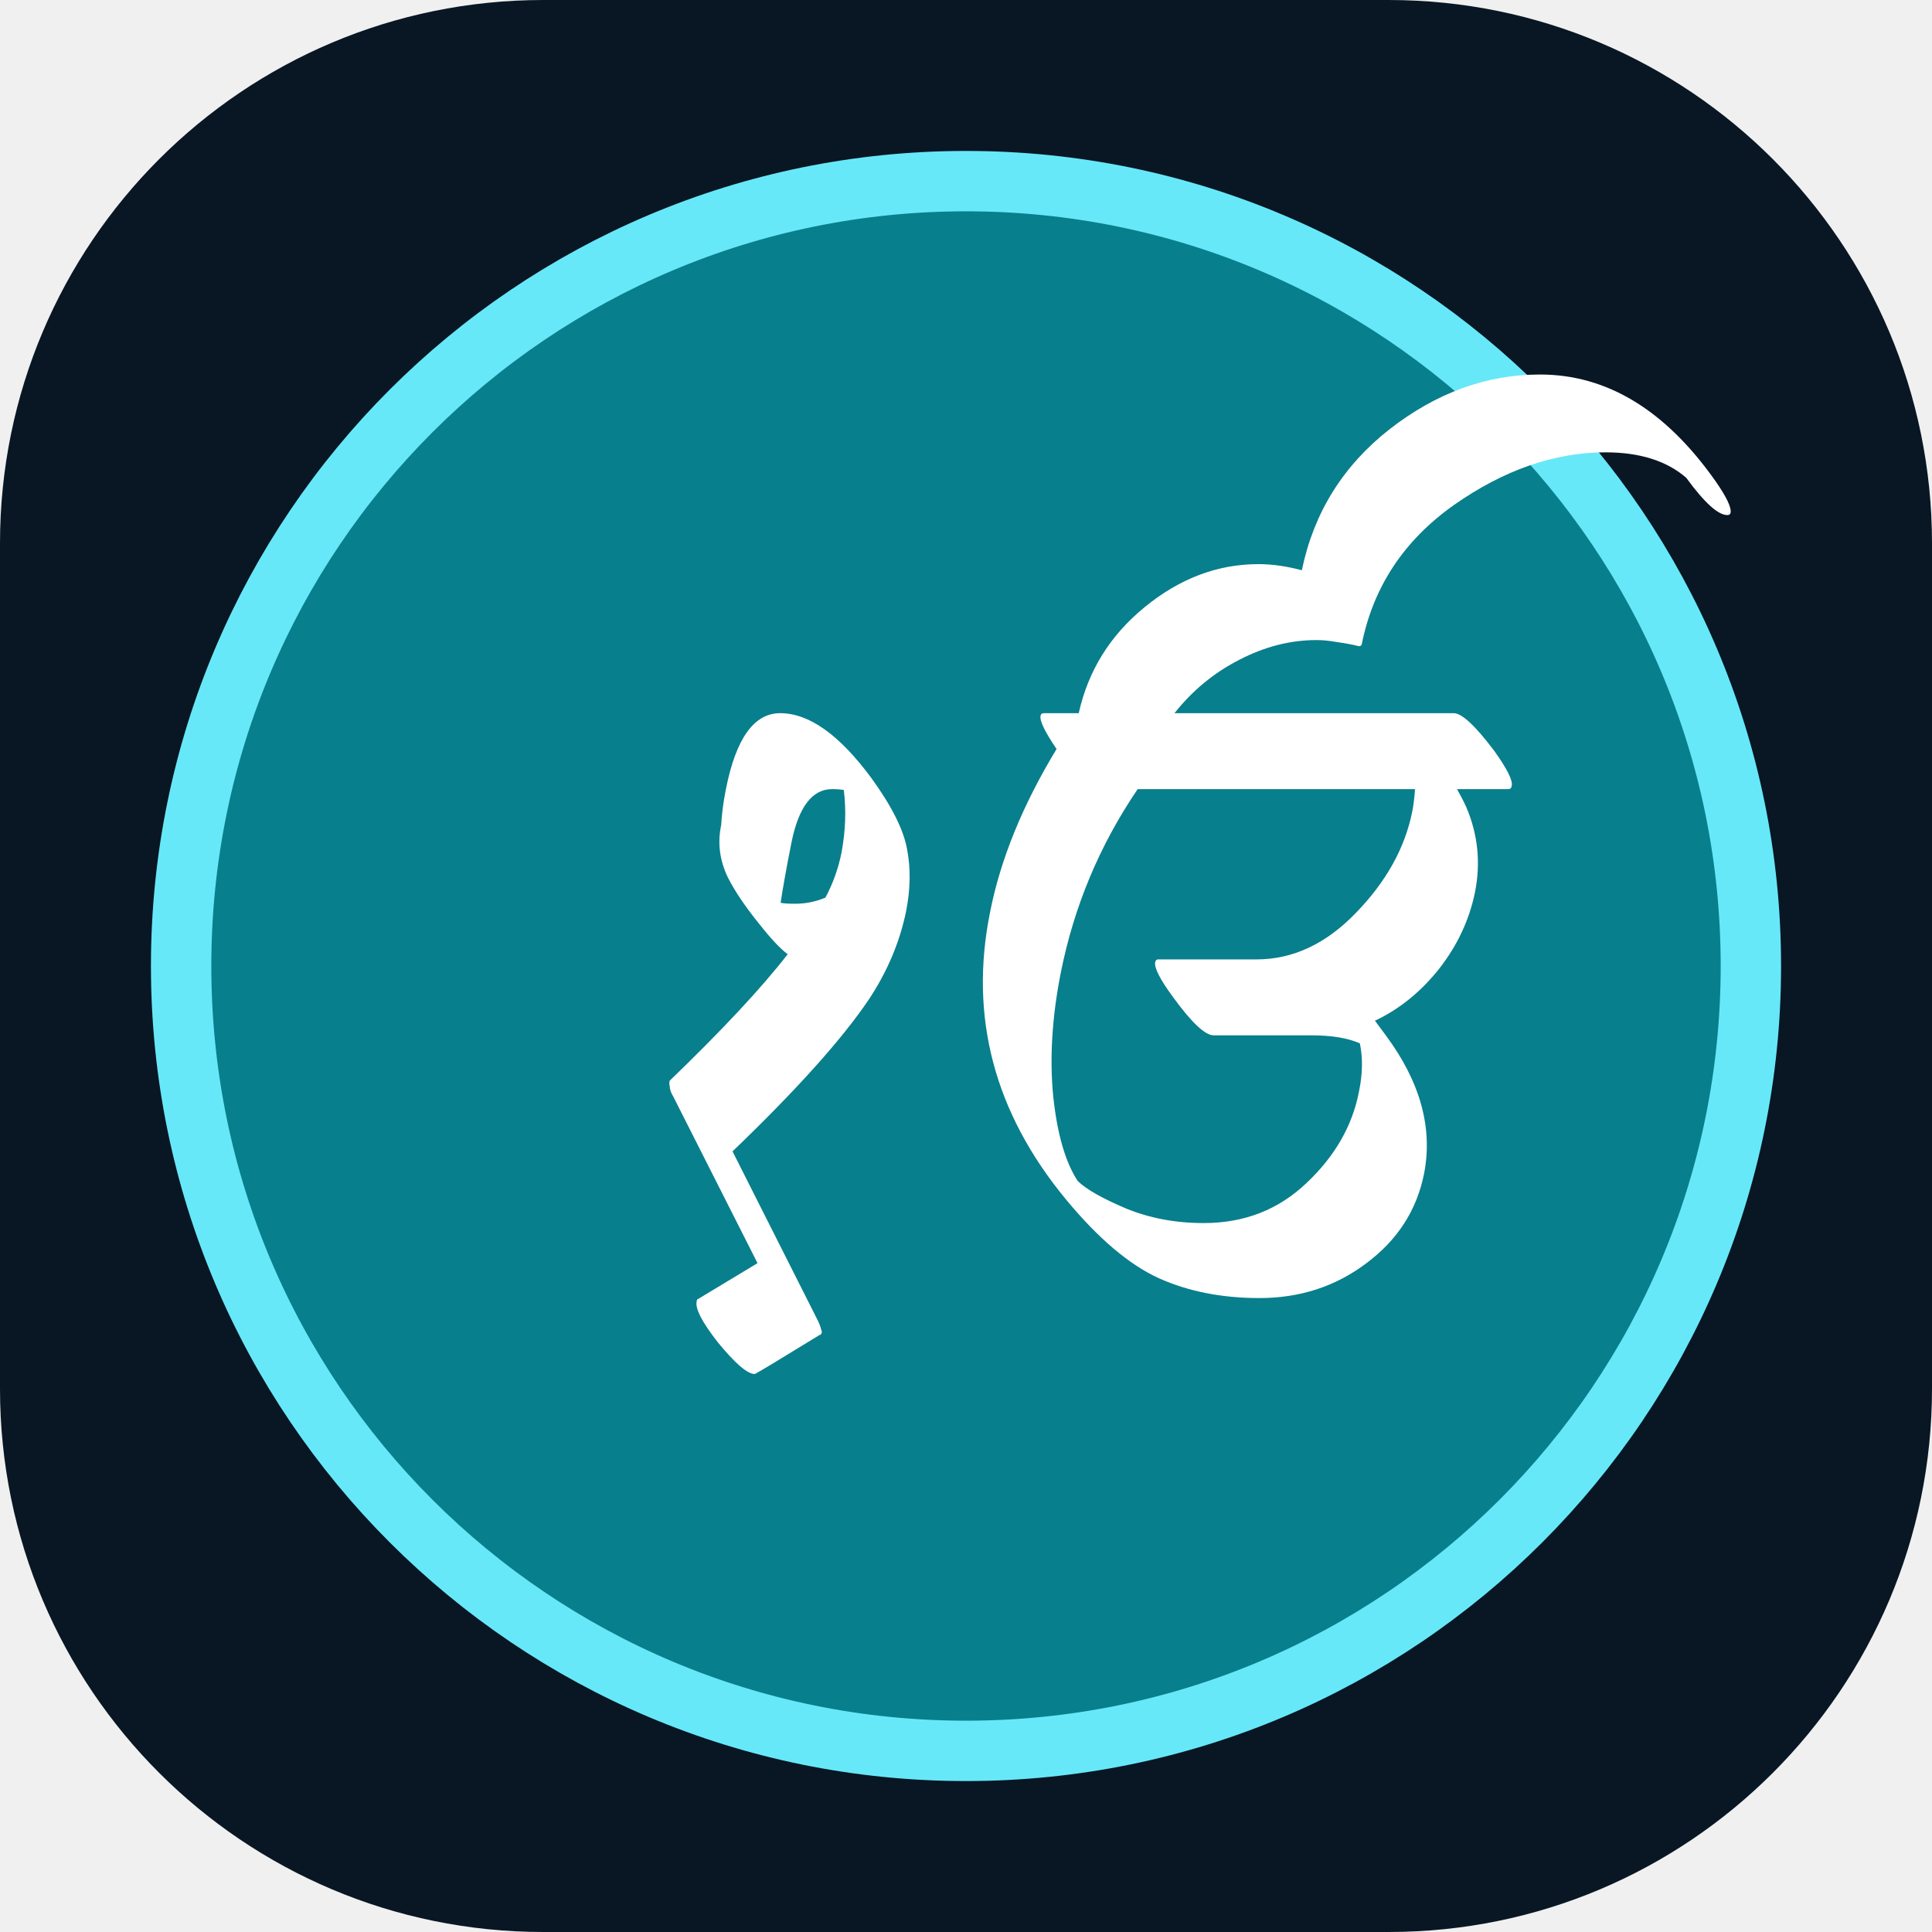
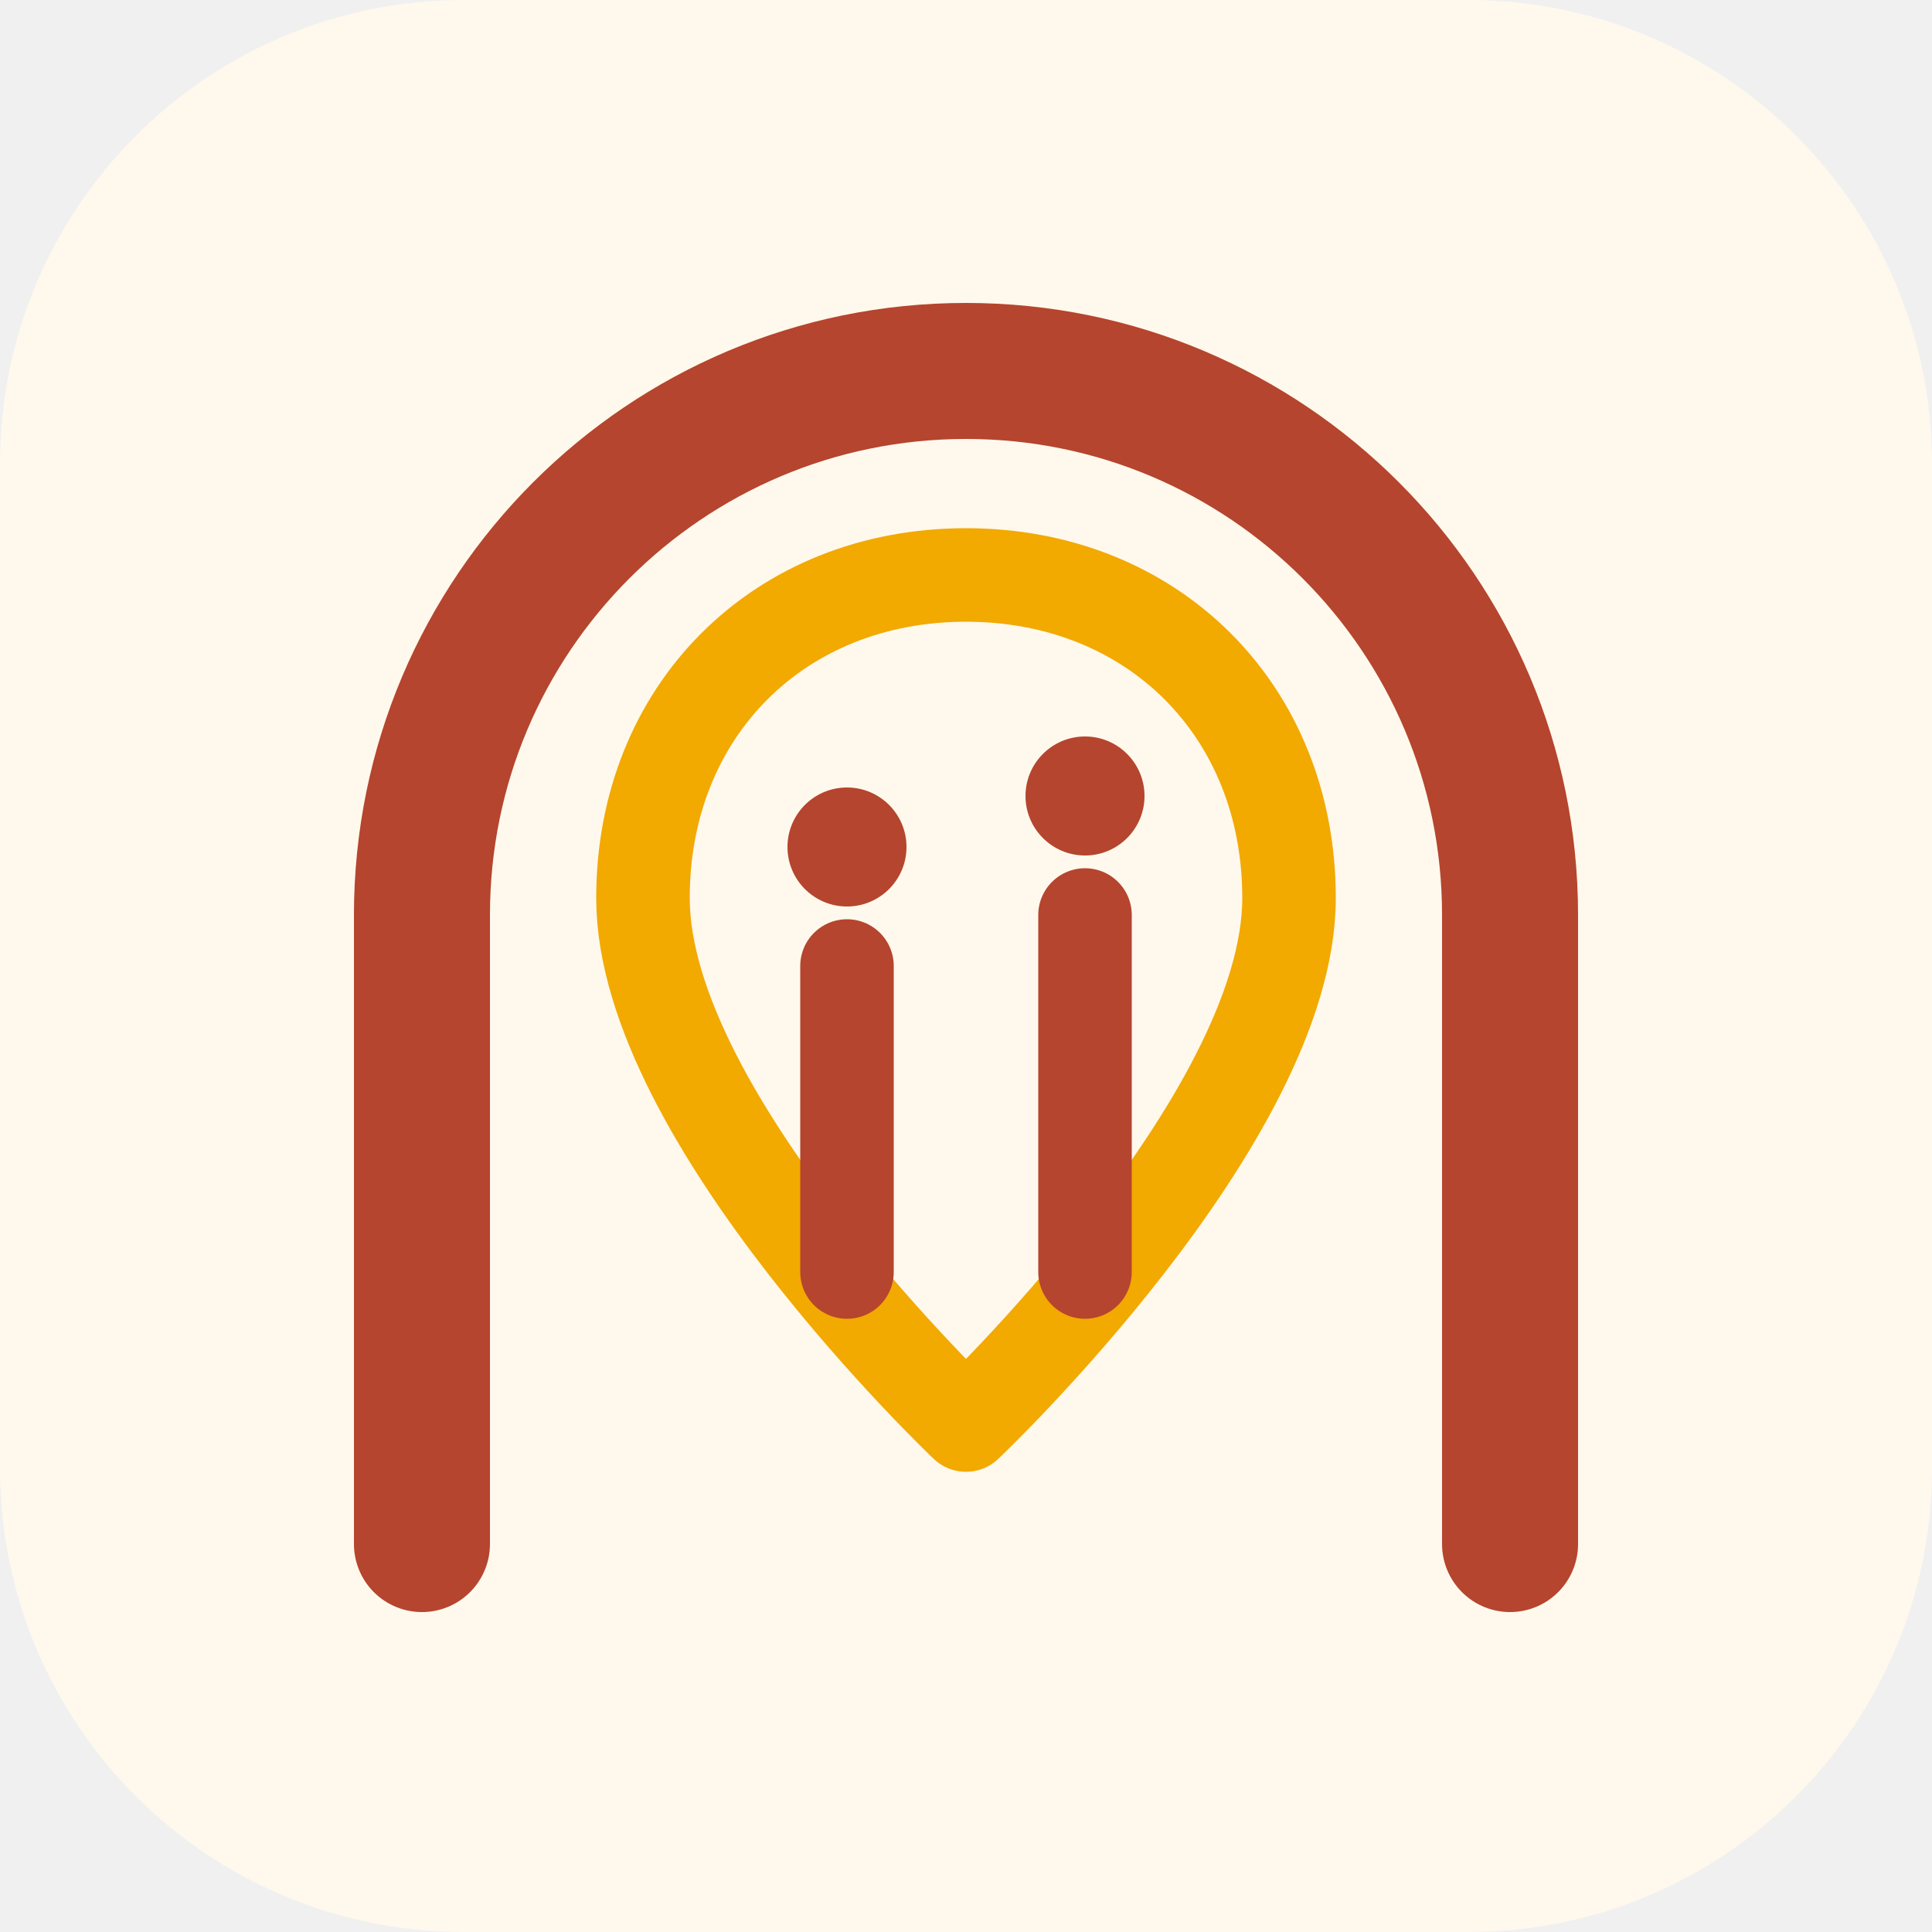
- <svg xmlns="http://www.w3.org/2000/svg" viewBox="0 0 64 64">
-   <rect width="64" height="64" rx="18" fill="#081723" />
-   <circle cx="32" cy="32" r="26" fill="#087f8c" stroke="#67e8f9" stroke-width="2" />
-   <text x="32" y="43" fill="#fff" font-family="serif" font-size="34" font-style="italic" text-anchor="middle">ੴ</text>
+ <svg xmlns="http://www.w3.org/2000/svg" viewBox="0 0 100 100">
+   <rect width="100" height="100" rx="24" fill="#FFF8EC" />
+   <g transform="translate(6 6) scale(.88)" fill="none" stroke-linecap="round" stroke-linejoin="round">
+     <path d="M18 84V47a32 32 0 0 1 64 0v37" stroke="#B5452E" stroke-width="8" />
+     <path d="M50 27c-11 0-19 8-19 19 0 13 19 31 19 31s19-18 19-31c0-11-8-19-19-19Z" stroke="#F2A900" stroke-width="5.5" />
+     <circle cx="43" cy="43" r="3.5" fill="#B5452E" stroke="none" />
+     <path d="M43 50v18" stroke="#B5452E" stroke-width="5.5" />
+     <circle cx="57" cy="40" r="3.5" fill="#B5452E" stroke="none" />
+     <path d="M57 47v21" stroke="#B5452E" stroke-width="5.5" />
+   </g>
</svg>
